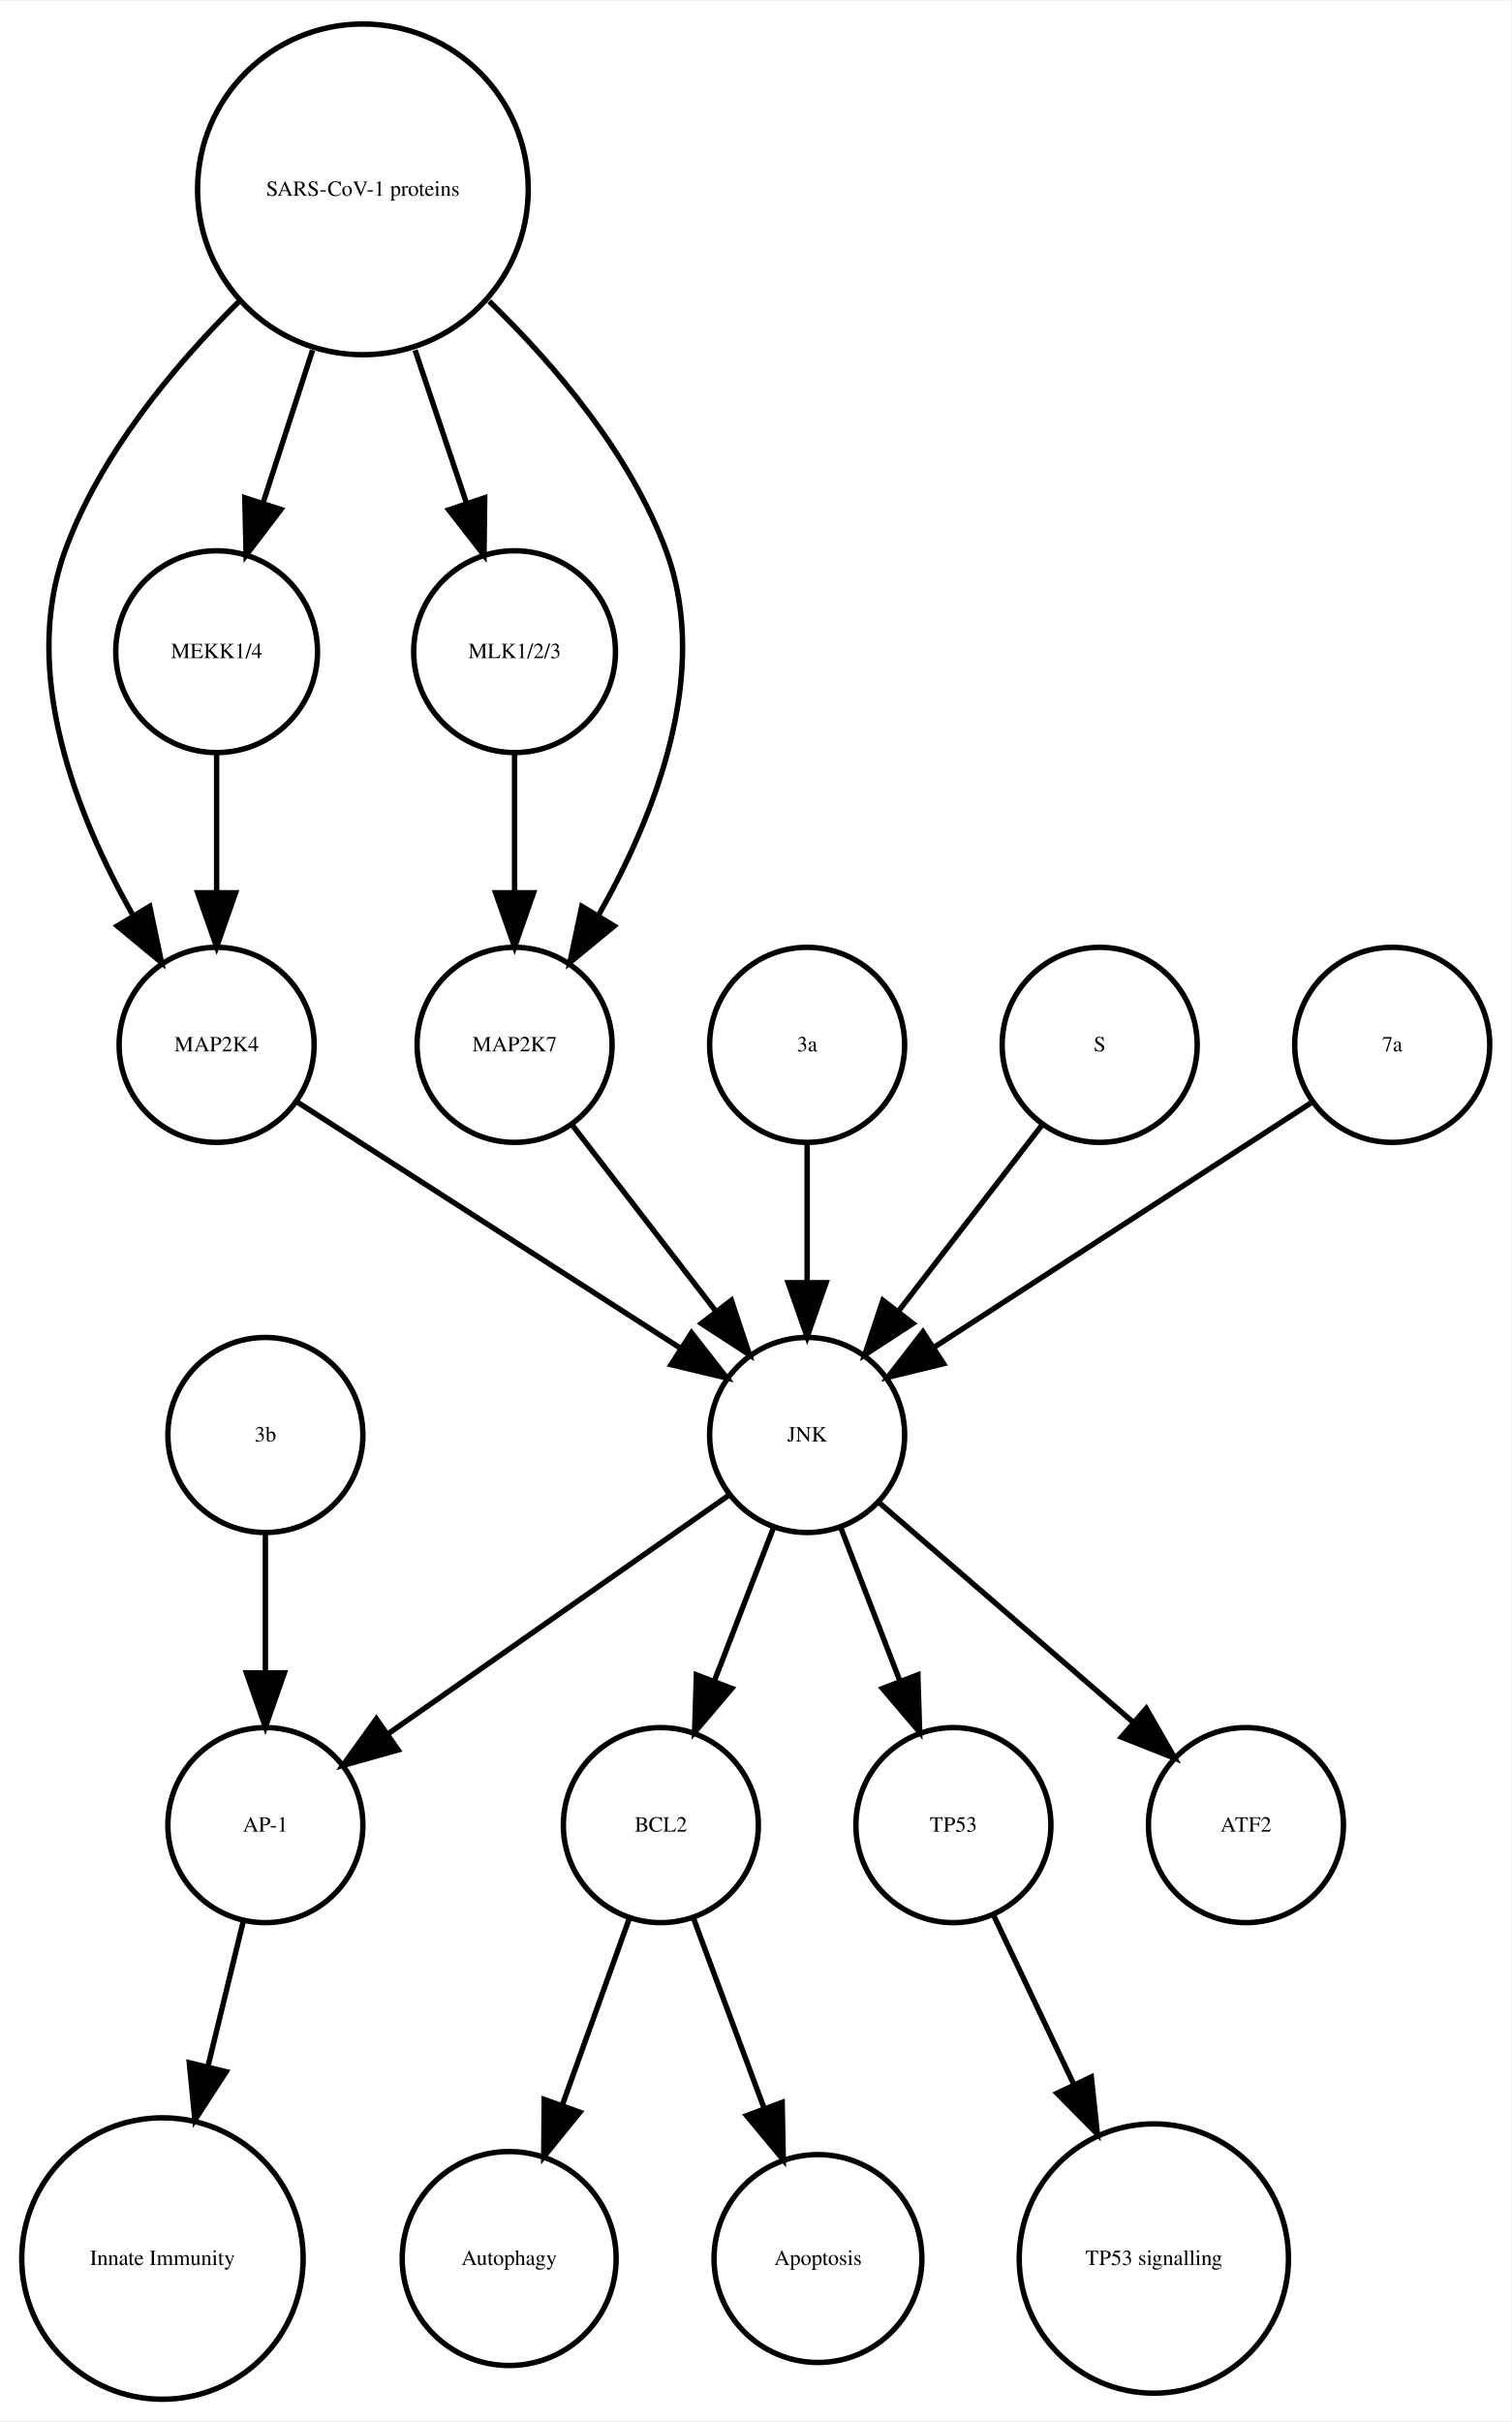
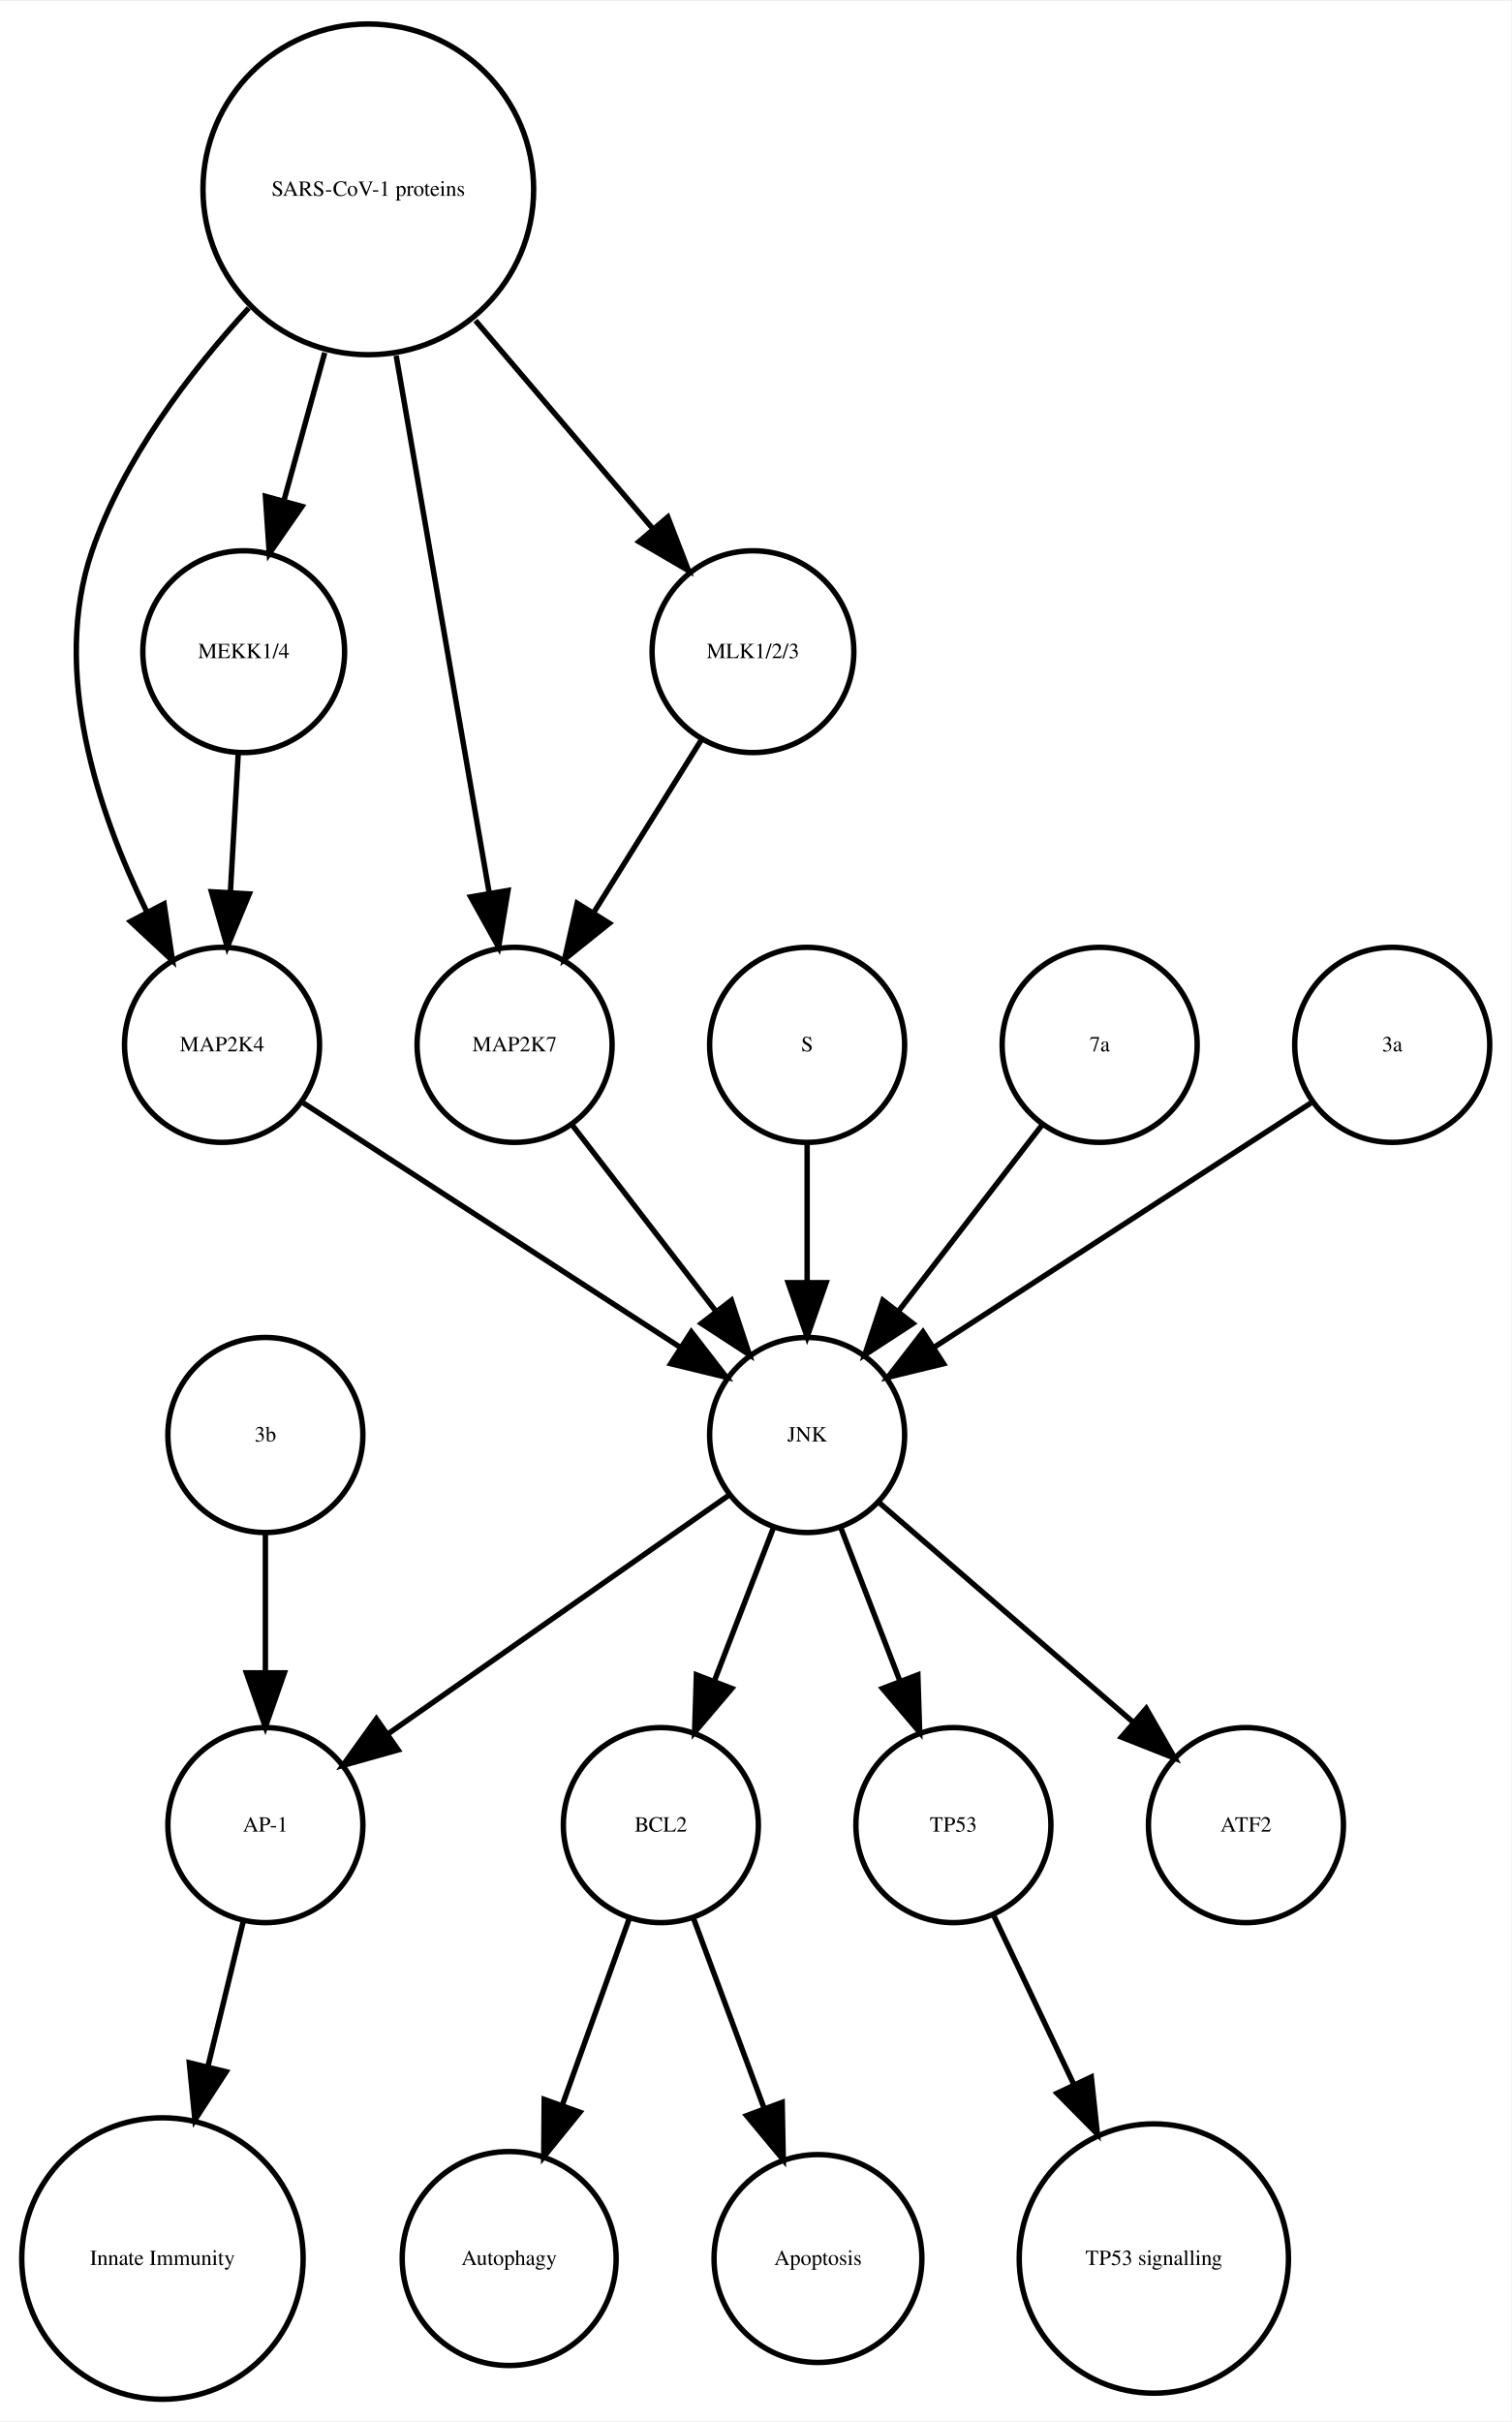
<svg xmlns="http://www.w3.org/2000/svg" width="279pt" height="447pt" viewBox="0.00 0.00 278.99 446.61">
  <g id="graph0" class="graph" transform="scale(1 1) rotate(0) translate(4 442.614)">
    <polygon fill="white" stroke="none" points="-4,4 -4,-442.614 274.986,-442.614 274.986,4 -4,4" />
    <g id="node1" class="node">
      <ellipse fill="none" stroke="black" cx="117.986" cy="-105.972" rx="18" ry="18" />
      <text text-anchor="middle" x="117.986" y="-104.772" font-family="Times,serif" font-size="4.00">BCL2</text>
    </g>
    <g id="node2" class="node">
      <ellipse fill="none" stroke="black" cx="89.986" cy="-25.986" rx="19.745" ry="19.745" />
      <text text-anchor="middle" x="89.986" y="-24.786" font-family="Times,serif" font-size="4.00">Autophagy</text>
    </g>
    <g id="edge1" class="edge">
      <path fill="none" stroke="black" d="M112.185,-88.814C108.616,-78.876 103.951,-65.882 99.819,-54.373" />
      <polygon fill="black" stroke="black" points="103.039,-52.985 96.366,-44.756 96.451,-55.35 103.039,-52.985" />
    </g>
    <g id="node7" class="node">
      <ellipse fill="none" stroke="black" cx="146.986" cy="-25.986" rx="19.184" ry="19.184" />
      <text text-anchor="middle" x="146.986" y="-24.786" font-family="Times,serif" font-size="4.00">Apoptosis</text>
    </g>
    <g id="edge2" class="edge">
      <path fill="none" stroke="black" d="M123.995,-88.814C127.742,-78.738 132.657,-65.521 136.98,-53.895" />
      <polygon fill="black" stroke="black" points="140.378,-54.799 140.583,-44.206 133.817,-52.359 140.378,-54.799" />
    </g>
    <g id="node3" class="node">
      <ellipse fill="none" stroke="black" cx="44.986" cy="-105.972" rx="18" ry="18" />
      <text text-anchor="middle" x="44.986" y="-104.772" font-family="Times,serif" font-size="4.00">AP-1</text>
    </g>
    <g id="node4" class="node">
      <ellipse fill="none" stroke="black" cx="25.986" cy="-25.986" rx="25.972" ry="25.972" />
      <text text-anchor="middle" x="25.986" y="-24.786" font-family="Times,serif" font-size="4.00">Innate Immunity</text>
    </g>
    <g id="edge3" class="edge">
      <path fill="none" stroke="black" d="M40.864,-88.05C38.956,-80.221 36.617,-70.621 34.364,-61.371" />
      <polygon fill="black" stroke="black" points="37.744,-60.46 31.976,-51.573 30.943,-62.117 37.744,-60.46" />
    </g>
    <g id="node5" class="node">
      <ellipse fill="none" stroke="black" cx="171.986" cy="-105.972" rx="18" ry="18" />
      <text text-anchor="middle" x="171.986" y="-104.772" font-family="Times,serif" font-size="4.00">TP53</text>
    </g>
    <g id="node6" class="node">
      <ellipse fill="none" stroke="black" cx="208.986" cy="-25.986" rx="24.851" ry="24.851" />
      <text text-anchor="middle" x="208.986" y="-24.786" font-family="Times,serif" font-size="4.00">TP53 signalling</text>
    </g>
    <g id="edge4" class="edge">
      <path fill="none" stroke="black" d="M179.474,-89.191C183.72,-80.24 189.183,-68.725 194.253,-58.04" />
      <polygon fill="black" stroke="black" points="197.441,-59.485 198.566,-48.95 191.117,-56.484 197.441,-59.485" />
    </g>
    <g id="node8" class="node">
-       <ellipse fill="none" stroke="black" cx="62.986" cy="-407.855" rx="30.52" ry="30.52" />
-       <text text-anchor="middle" x="62.986" y="-406.655" font-family="Times,serif" font-size="4.00">SARS-CoV-1 proteins</text>
+       <ellipse fill="none" stroke="black" cx="63.986" cy="-407.855" rx="30.52" ry="30.52" />
+       <text text-anchor="middle" x="63.986" y="-406.655" font-family="Times,serif" font-size="4.00">SARS-CoV-1 proteins</text>
    </g>
    <g id="node9" class="node">
-       <ellipse fill="none" stroke="black" cx="35.986" cy="-249.972" rx="18" ry="18" />
-       <text text-anchor="middle" x="35.986" y="-248.772" font-family="Times,serif" font-size="4.00">MAP2K4</text>
+       <ellipse fill="none" stroke="black" cx="36.986" cy="-249.972" rx="18" ry="18" />
+       <text text-anchor="middle" x="36.986" y="-248.772" font-family="Times,serif" font-size="4.00">MAP2K4</text>
    </g>
-     <g id="edge7" class="edge">
-       <path fill="none" stroke="black" d="M40.078,-387.124C28.023,-375.185 14.437,-358.862 7.986,-341.095 -0.204,-318.539 10.144,-292.292 20.497,-273.961" />
-       <polygon fill="black" stroke="black" points="23.64,-275.528 25.814,-265.158 17.648,-271.909 23.64,-275.528" />
+     <g id="edge6" class="edge">
+       <path fill="none" stroke="black" d="M41.919,-385.953C30.935,-374.003 18.788,-358.045 12.986,-341.095 5.385,-318.891 14.085,-292.938 23.064,-274.601" />
+       <polygon fill="black" stroke="black" points="26.284,-275.998 27.84,-265.518 20.088,-272.74 26.284,-275.998" />
    </g>
    <g id="node10" class="node">
-       <ellipse fill="none" stroke="black" cx="90.986" cy="-322.534" rx="18.623" ry="18.623" />
-       <text text-anchor="middle" x="90.986" y="-321.334" font-family="Times,serif" font-size="4.00">MLK1/2/3</text>
-     </g>
-     <g id="edge5" class="edge">
-       <path fill="none" stroke="black" d="M72.622,-378.18C75.703,-369.014 79.096,-358.916 82.119,-349.921" />
-       <polygon fill="black" stroke="black" points="85.47,-350.936 85.338,-340.342 78.835,-348.706 85.47,-350.936" />
-     </g>
-     <g id="node12" class="node">
-       <ellipse fill="none" stroke="black" cx="35.986" cy="-322.534" rx="18.623" ry="18.623" />
-       <text text-anchor="middle" x="35.986" y="-321.334" font-family="Times,serif" font-size="4.00">MEKK1/4</text>
-     </g>
-     <g id="edge8" class="edge">
-       <path fill="none" stroke="black" d="M53.694,-378.18C50.724,-369.014 47.452,-358.916 44.537,-349.921" />
-       <polygon fill="black" stroke="black" points="47.845,-348.776 41.433,-340.342 41.186,-350.934 47.845,-348.776" />
-     </g>
-     <g id="node13" class="node">
      <ellipse fill="none" stroke="black" cx="90.986" cy="-249.972" rx="18" ry="18" />
      <text text-anchor="middle" x="90.986" y="-248.772" font-family="Times,serif" font-size="4.00">MAP2K7</text>
    </g>
-     <g id="edge6" class="edge">
-       <path fill="none" stroke="black" d="M86.303,-387.204C98.574,-375.291 112.408,-358.967 118.986,-341.095 127.314,-318.472 116.819,-292.082 106.387,-273.729" />
-       <polygon fill="black" stroke="black" points="109.375,-271.907 101.196,-265.172 103.39,-275.537 109.375,-271.907" />
+     <g id="edge7" class="edge">
+       <path fill="none" stroke="black" d="M69.128,-377.167C74.072,-348.625 81.481,-305.85 86.275,-278.173" />
+       <polygon fill="black" stroke="black" points="89.776,-278.468 88.034,-268.018 82.878,-277.274 89.776,-278.468" />
    </g>
-     <g id="node14" class="node">
+     <g id="node11" class="node">
+       <ellipse fill="none" stroke="black" cx="134.986" cy="-322.534" rx="18.623" ry="18.623" />
+       <text text-anchor="middle" x="134.986" y="-321.334" font-family="Times,serif" font-size="4.00">MLK1/2/3</text>
+     </g>
+     <g id="edge8" class="edge">
+       <path fill="none" stroke="black" d="M83.764,-383.645C94.032,-371.595 106.499,-356.964 116.563,-345.154" />
+       <polygon fill="black" stroke="black" points="119.268,-347.376 123.09,-337.495 113.94,-342.836 119.268,-347.376" />
+     </g>
+     <g id="node12" class="node">
+       <ellipse fill="none" stroke="black" cx="40.986" cy="-322.534" rx="18.623" ry="18.623" />
+       <text text-anchor="middle" x="40.986" y="-321.334" font-family="Times,serif" font-size="4.00">MEKK1/4</text>
+     </g>
+     <g id="edge5" class="edge">
+       <path fill="none" stroke="black" d="M55.942,-377.713C53.484,-368.808 50.794,-359.063 48.381,-350.322" />
+       <polygon fill="black" stroke="black" points="51.741,-349.342 45.706,-340.634 44.994,-351.205 51.741,-349.342" />
+     </g>
+     <g id="node16" class="node">
      <ellipse fill="none" stroke="black" cx="144.986" cy="-177.972" rx="18" ry="18" />
      <text text-anchor="middle" x="144.986" y="-176.772" font-family="Times,serif" font-size="4.00">JNK</text>
    </g>
    <g id="edge9" class="edge">
-       <path fill="none" stroke="black" d="M50.686,-239.532C68.889,-227.842 100.117,-207.788 121.618,-193.98" />
-       <polygon fill="black" stroke="black" points="123.648,-196.836 130.171,-188.487 119.865,-190.946 123.648,-196.836" />
+       <path fill="none" stroke="black" d="M52.003,-239.239C70.058,-227.537 100.561,-207.766 121.683,-194.076" />
+       <polygon fill="black" stroke="black" points="123.609,-196.999 130.097,-188.623 119.802,-191.125 123.609,-196.999" />
    </g>
    <g id="edge10" class="edge">
-       <path fill="none" stroke="black" d="M90.986,-303.728C90.986,-295.949 90.986,-286.654 90.986,-278.049" />
-       <polygon fill="black" stroke="black" points="94.486,-278.042 90.986,-268.042 87.486,-278.042 94.486,-278.042" />
+       <path fill="none" stroke="black" d="M101.655,-235.143C109.199,-225.363 119.467,-212.052 128.115,-200.843" />
+       <polygon fill="black" stroke="black" points="131.003,-202.829 134.34,-192.773 125.46,-198.553 131.003,-202.829" />
    </g>
-     <g id="node11" class="node">
+     <g id="edge11" class="edge">
+       <path fill="none" stroke="black" d="M125.439,-306.223C119.652,-296.944 112.152,-284.916 105.628,-274.453" />
+       <polygon fill="black" stroke="black" points="108.475,-272.403 100.213,-265.77 102.535,-276.107 108.475,-272.403" />
+     </g>
+     <g id="edge12" class="edge">
+       <path fill="none" stroke="black" d="M39.977,-303.728C39.536,-295.949 39.009,-286.654 38.521,-278.049" />
+       <polygon fill="black" stroke="black" points="42.014,-277.828 37.954,-268.042 35.026,-278.224 42.014,-277.828" />
+     </g>
+     <g id="node13" class="node">
+       <ellipse fill="none" stroke="black" cx="144.986" cy="-249.972" rx="18" ry="18" />
+       <text text-anchor="middle" x="144.986" y="-248.772" font-family="Times,serif" font-size="4.00">S</text>
+     </g>
+     <g id="edge13" class="edge">
+       <path fill="none" stroke="black" d="M144.986,-231.669C144.986,-223.955 144.986,-214.685 144.986,-206.085" />
+       <polygon fill="black" stroke="black" points="148.486,-206.077 144.986,-196.077 141.486,-206.077 148.486,-206.077" />
+     </g>
+     <g id="node14" class="node">
      <ellipse fill="none" stroke="black" cx="44.986" cy="-177.972" rx="18" ry="18" />
      <text text-anchor="middle" x="44.986" y="-176.772" font-family="Times,serif" font-size="4.00">3b</text>
    </g>
-     <g id="edge11" class="edge">
+     <g id="edge14" class="edge">
      <path fill="none" stroke="black" d="M44.986,-159.669C44.986,-151.955 44.986,-142.685 44.986,-134.085" />
      <polygon fill="black" stroke="black" points="48.486,-134.077 44.986,-124.077 41.486,-134.077 48.486,-134.077" />
    </g>
-     <g id="edge12" class="edge">
-       <path fill="none" stroke="black" d="M35.986,-303.728C35.986,-295.949 35.986,-286.654 35.986,-278.049" />
-       <polygon fill="black" stroke="black" points="39.486,-278.042 35.986,-268.042 32.486,-278.042 39.486,-278.042" />
-     </g>
-     <g id="edge13" class="edge">
-       <path fill="none" stroke="black" d="M101.655,-235.143C109.199,-225.363 119.467,-212.052 128.115,-200.843" />
-       <polygon fill="black" stroke="black" points="131.003,-202.829 134.34,-192.773 125.46,-198.553 131.003,-202.829" />
+     <g id="node15" class="node">
+       <ellipse fill="none" stroke="black" cx="198.986" cy="-249.972" rx="18" ry="18" />
+       <text text-anchor="middle" x="198.986" y="-248.772" font-family="Times,serif" font-size="4.00">7a</text>
    </g>
    <g id="edge15" class="edge">
+       <path fill="none" stroke="black" d="M188.318,-235.143C180.774,-225.363 170.505,-212.052 161.857,-200.843" />
+       <polygon fill="black" stroke="black" points="164.512,-198.553 155.633,-192.773 158.97,-202.829 164.512,-198.553" />
+     </g>
+     <g id="edge19" class="edge">
      <path fill="none" stroke="black" d="M138.724,-160.737C135.487,-152.344 131.461,-141.907 127.82,-132.468" />
      <polygon fill="black" stroke="black" points="131.079,-131.19 124.214,-123.12 124.548,-133.709 131.079,-131.19" />
    </g>
-     <g id="edge17" class="edge">
+     <g id="edge18" class="edge">
      <path fill="none" stroke="black" d="M130.659,-166.943C114.173,-155.403 86.893,-136.307 67.549,-122.766" />
      <polygon fill="black" stroke="black" points="69.487,-119.85 59.287,-116.983 65.472,-125.585 69.487,-119.85" />
    </g>
    <g id="edge16" class="edge">
      <path fill="none" stroke="black" d="M151.248,-160.737C154.486,-152.344 158.511,-141.907 162.152,-132.468" />
      <polygon fill="black" stroke="black" points="165.425,-133.709 165.758,-123.12 158.894,-131.19 165.425,-133.709" />
    </g>
    <g id="node18" class="node">
      <ellipse fill="none" stroke="black" cx="225.986" cy="-105.972" rx="18" ry="18" />
      <text text-anchor="middle" x="225.986" y="-104.772" font-family="Times,serif" font-size="4.00">ATF2</text>
    </g>
-     <g id="edge14" class="edge">
+     <g id="edge17" class="edge">
      <path fill="none" stroke="black" d="M158.362,-165.413C171.101,-154.404 190.465,-137.669 205.213,-124.925" />
      <polygon fill="black" stroke="black" points="207.582,-127.503 212.86,-118.316 203.005,-122.207 207.582,-127.503" />
    </g>
-     <g id="node15" class="node">
-       <ellipse fill="none" stroke="black" cx="144.986" cy="-249.972" rx="18" ry="18" />
-       <text text-anchor="middle" x="144.986" y="-248.772" font-family="Times,serif" font-size="4.00">3a</text>
-     </g>
-     <g id="edge18" class="edge">
-       <path fill="none" stroke="black" d="M144.986,-231.669C144.986,-223.955 144.986,-214.685 144.986,-206.085" />
-       <polygon fill="black" stroke="black" points="148.486,-206.077 144.986,-196.077 141.486,-206.077 148.486,-206.077" />
-     </g>
-     <g id="node16" class="node">
-       <ellipse fill="none" stroke="black" cx="198.986" cy="-249.972" rx="18" ry="18" />
-       <text text-anchor="middle" x="198.986" y="-248.772" font-family="Times,serif" font-size="4.00">S</text>
-     </g>
-     <g id="edge19" class="edge">
-       <path fill="none" stroke="black" d="M188.318,-235.143C180.774,-225.363 170.505,-212.052 161.857,-200.843" />
-       <polygon fill="black" stroke="black" points="164.512,-198.553 155.633,-192.773 158.97,-202.829 164.512,-198.553" />
-     </g>
    <g id="node17" class="node">
      <ellipse fill="none" stroke="black" cx="252.986" cy="-249.972" rx="18" ry="18" />
-       <text text-anchor="middle" x="252.986" y="-248.772" font-family="Times,serif" font-size="4.00">7a</text>
+       <text text-anchor="middle" x="252.986" y="-248.772" font-family="Times,serif" font-size="4.00">3a</text>
    </g>
    <g id="edge20" class="edge">
      <path fill="none" stroke="black" d="M237.969,-239.239C219.915,-227.537 189.411,-207.766 168.29,-194.076" />
      <polygon fill="black" stroke="black" points="170.171,-191.125 159.876,-188.623 166.363,-196.999 170.171,-191.125" />
    </g>
  </g>
</svg>
